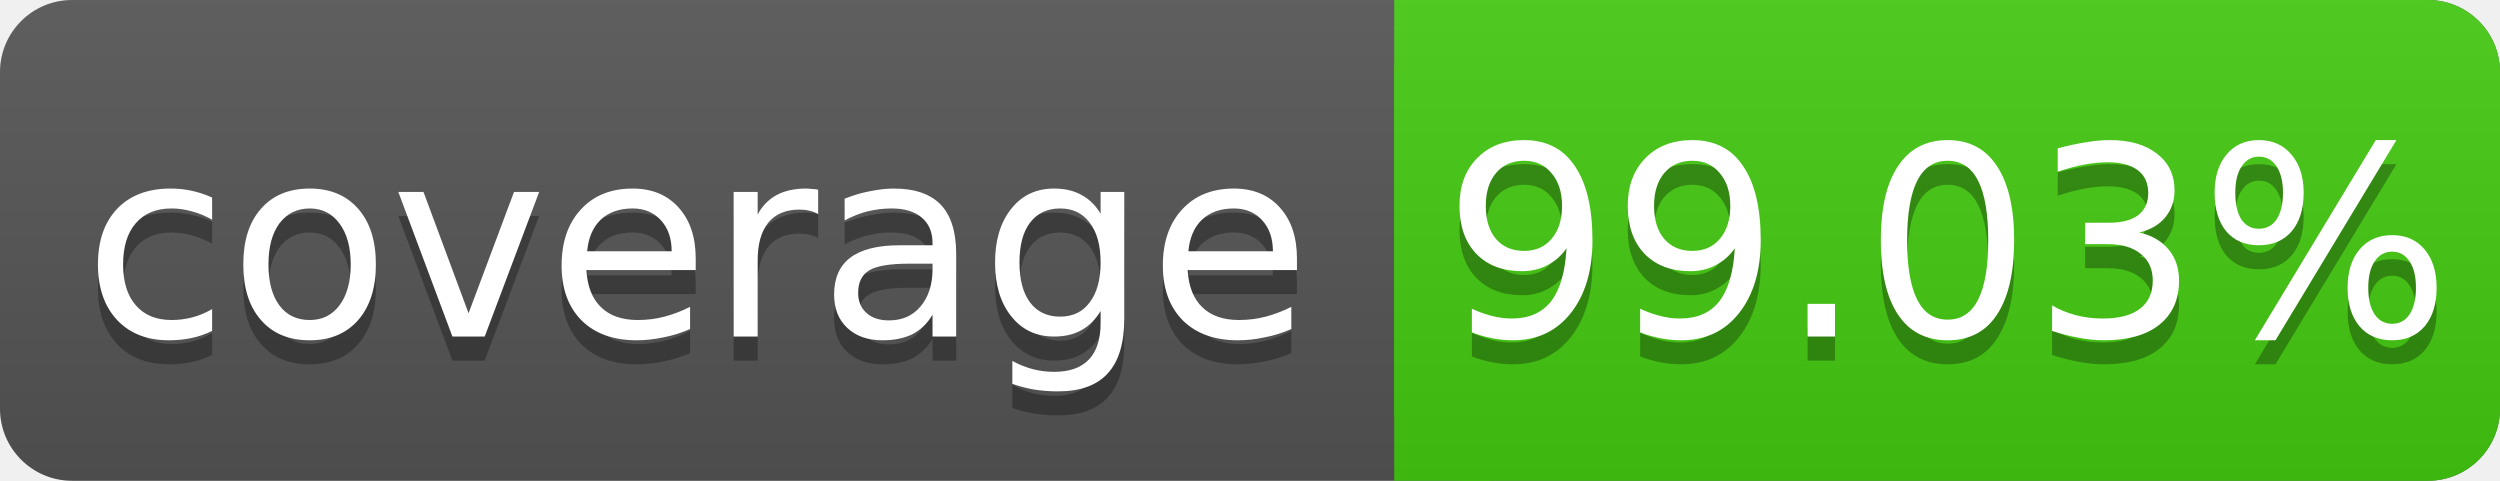
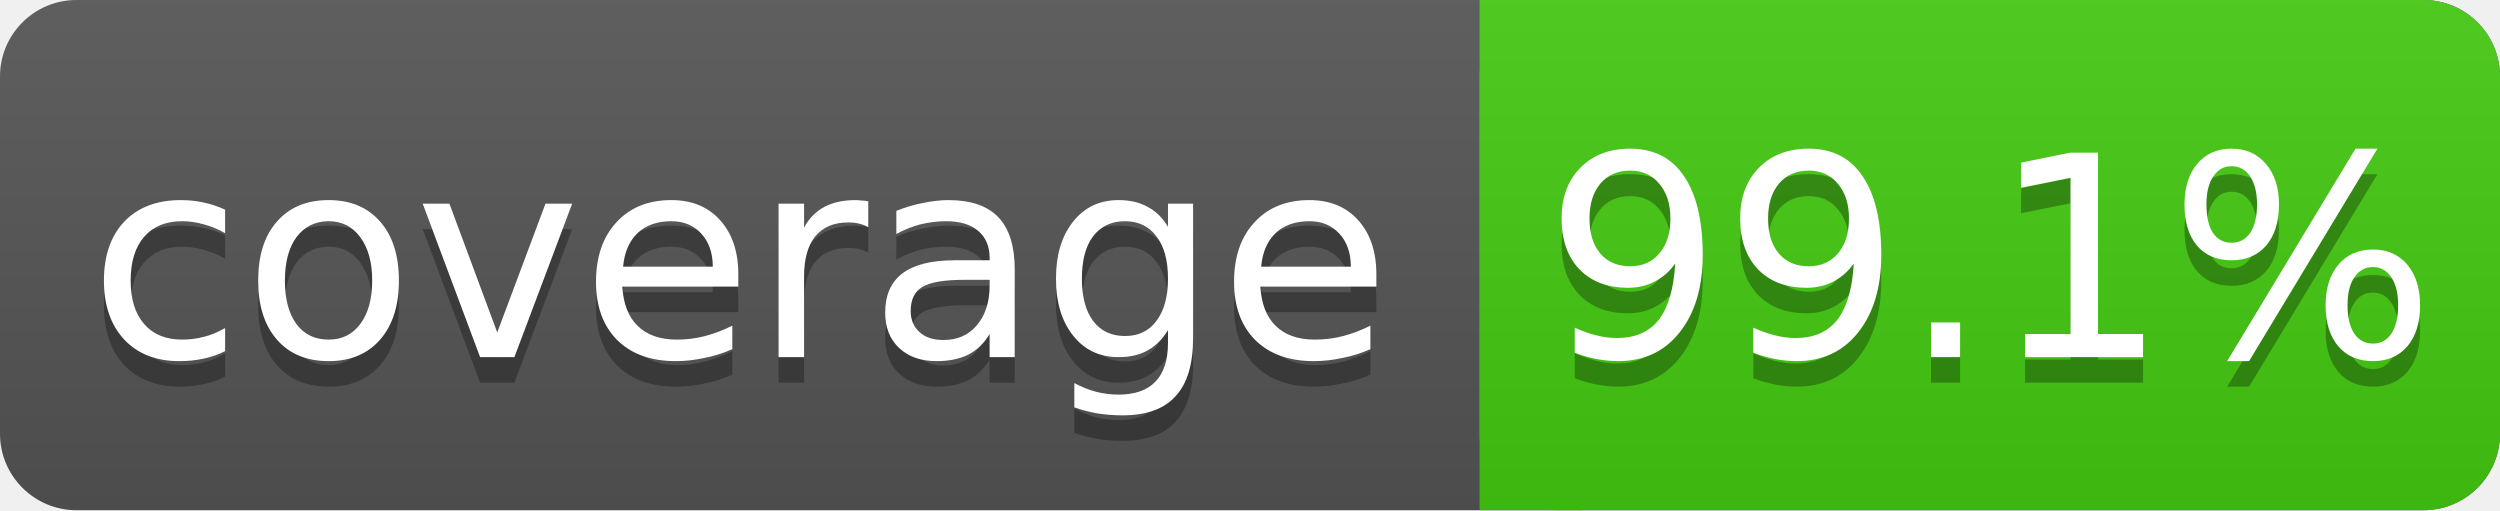
- <svg xmlns="http://www.w3.org/2000/svg" width="104" height="20">
+ <svg xmlns="http://www.w3.org/2000/svg" width="98" height="20">
  <linearGradient id="s" x2="0" y2="100%">
    <stop offset="0" stop-color="#bbb" stop-opacity=".1" />
    <stop offset="1" stop-opacity=".1" />
  </linearGradient>
-   <rect rx="3" width="104" height="20" fill="#555" />
-   <rect rx="3" x="58" width="46" height="20" fill="#4c1" />
+   <rect rx="3" width="98" height="20" fill="#555" />
+   <rect rx="3" x="58" width="40" height="20" fill="#4c1" />
  <rect x="58" width="4" height="20" fill="#4c1" />
-   <rect rx="3" width="104" height="20" fill="url(#s)" />
+   <rect rx="3" width="98" height="20" fill="url(#s)" />
  <g fill="#fff" text-anchor="middle" font-family="DejaVu Sans,Verdana,Geneva,sans-serif" font-size="11">
    <text x="29" y="15" fill="#010101" fill-opacity=".3">coverage</text>
    <text x="29" y="14">coverage</text>
-     <text x="81" y="15" fill="#010101" fill-opacity=".3">99.03%</text>
-     <text x="81" y="14">99.03%</text>
+     <text x="78" y="15" fill="#010101" fill-opacity=".3">99.1%</text>
+     <text x="78" y="14">99.1%</text>
  </g>
</svg>
